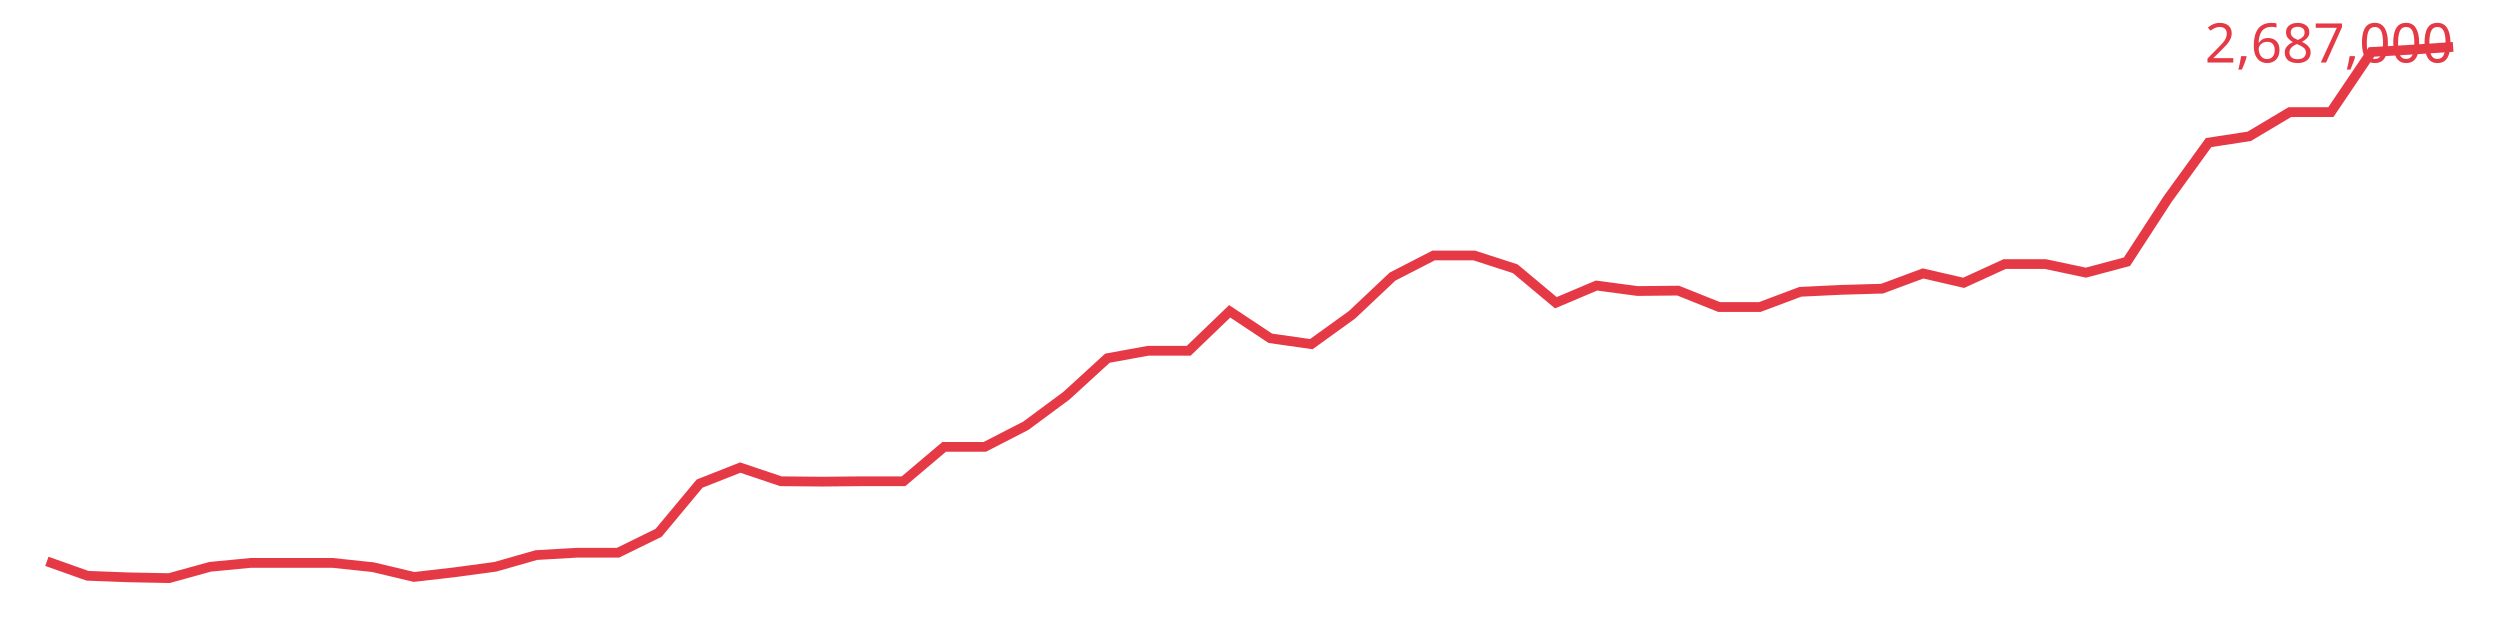
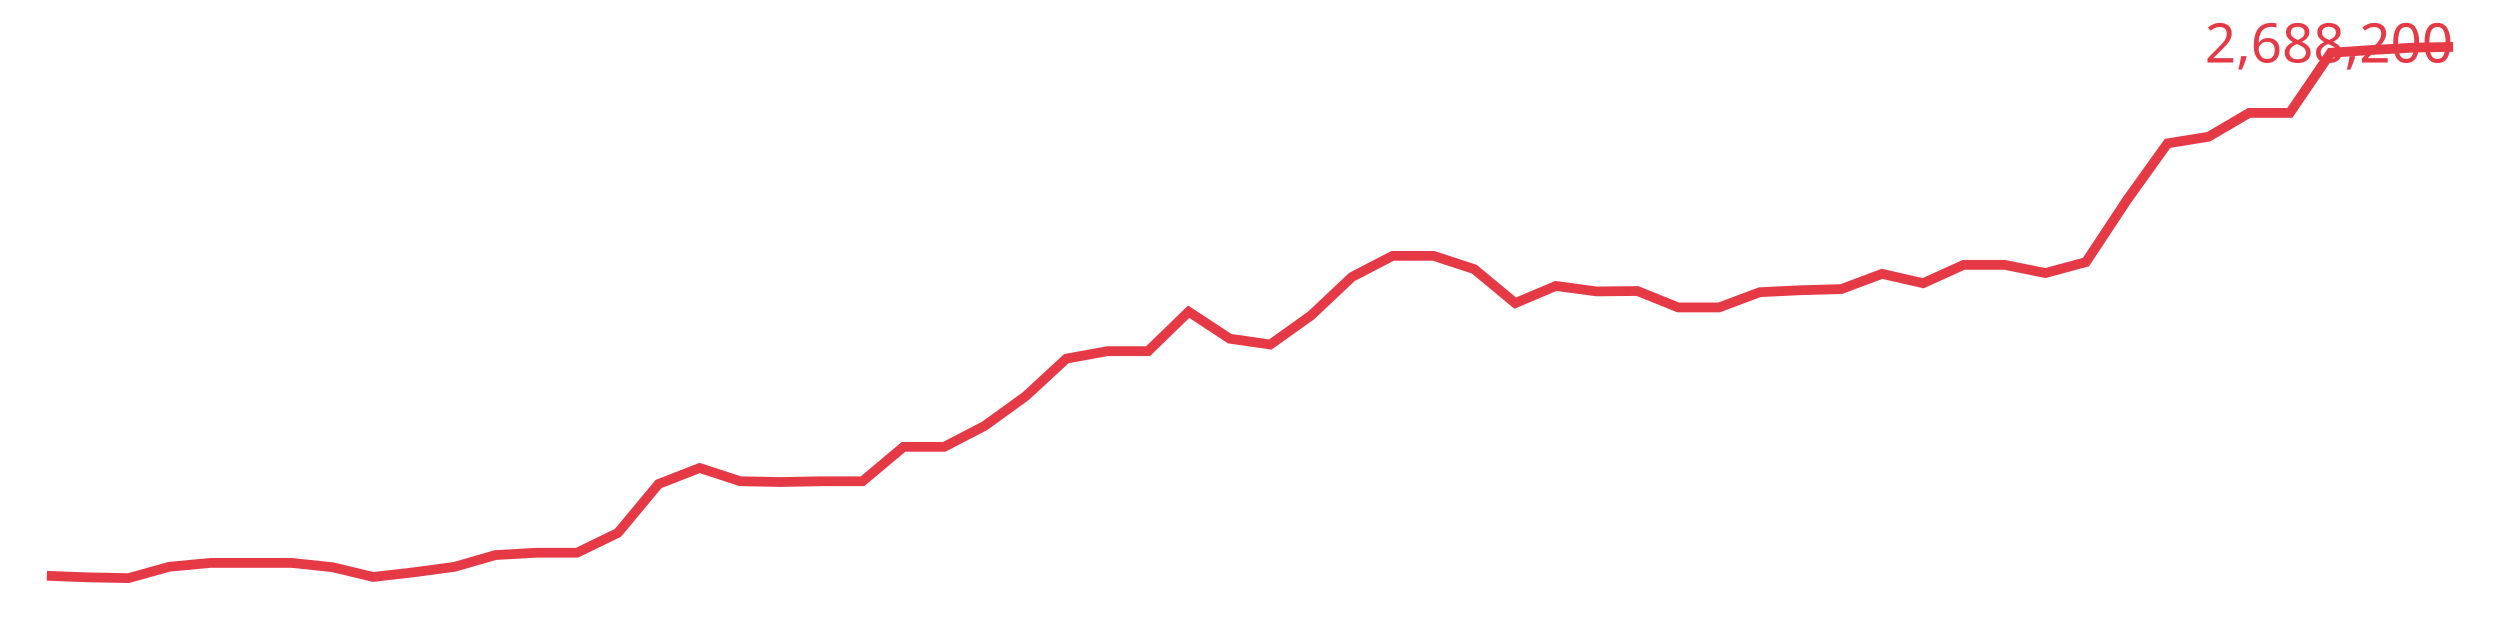
<svg xmlns="http://www.w3.org/2000/svg" viewBox="0 0 640 160" font-family="sans-serif">
-   <polyline fill="none" stroke="#e63946" stroke-width="2.5" points="12.0,143.7 22.4,147.4 32.9,147.8 43.3,148.0 53.8,145.1 64.2,144.1 74.6,144.1 85.1,144.1 95.5,145.2 106.0,147.7 116.4,146.5 126.8,145.1 137.3,142.1 147.7,141.5 158.2,141.5 168.6,136.4 179.1,123.8 189.5,119.7 199.9,123.2 210.4,123.3 220.8,123.2 231.3,123.2 241.7,114.4 252.1,114.4 262.6,109.0 273.0,101.3 283.5,91.7 293.9,89.8 304.3,89.8 314.8,79.7 325.2,86.6 335.7,88.1 346.1,80.6 356.5,70.8 367.0,65.4 377.4,65.4 387.9,68.8 398.3,77.5 408.7,73.1 419.2,74.5 429.6,74.4 440.1,78.6 450.5,78.6 460.9,74.7 471.4,74.2 481.8,73.9 492.3,70.0 502.7,72.4 513.2,67.6 523.6,67.6 534.0,69.8 544.5,67.0 554.9,51.0 565.4,36.5 575.8,34.9 586.2,28.7 596.7,28.7 607.1,13.3 617.6,12.7 628.0,12.0" />
-   <text x="628" y="16" text-anchor="end" font-size="14" fill="#e63946">2,687,000</text>
+   <polyline fill="none" stroke="#e63946" stroke-width="2.5" points="12.0,147.4 22.4,147.8 32.9,148.0 43.3,145.1 53.8,144.1 64.2,144.1 74.6,144.1 85.1,145.2 95.5,147.7 106.0,146.5 116.4,145.1 126.8,142.1 137.3,141.5 147.7,141.5 158.2,136.4 168.6,123.9 179.1,119.8 189.5,123.2 199.9,123.4 210.4,123.2 220.8,123.2 231.3,114.4 241.7,114.4 252.1,109.0 262.6,101.4 273.0,91.8 283.5,89.9 293.9,89.9 304.3,79.8 314.8,86.7 325.2,88.2 335.7,80.7 346.1,70.9 356.5,65.5 367.0,65.5 377.4,68.9 387.9,77.6 398.3,73.2 408.7,74.6 419.2,74.5 429.6,78.7 440.1,78.7 450.5,74.8 460.9,74.3 471.4,74.0 481.8,70.1 492.3,72.5 502.7,67.8 513.2,67.8 523.6,69.9 534.0,67.1 544.5,51.2 554.9,36.7 565.4,35.0 575.8,28.9 586.2,28.9 596.7,13.5 607.1,12.8 617.6,12.2 628.0,12.0" />
+   <text x="628" y="16" text-anchor="end" font-size="14" fill="#e63946">2,688,200</text>
</svg>
